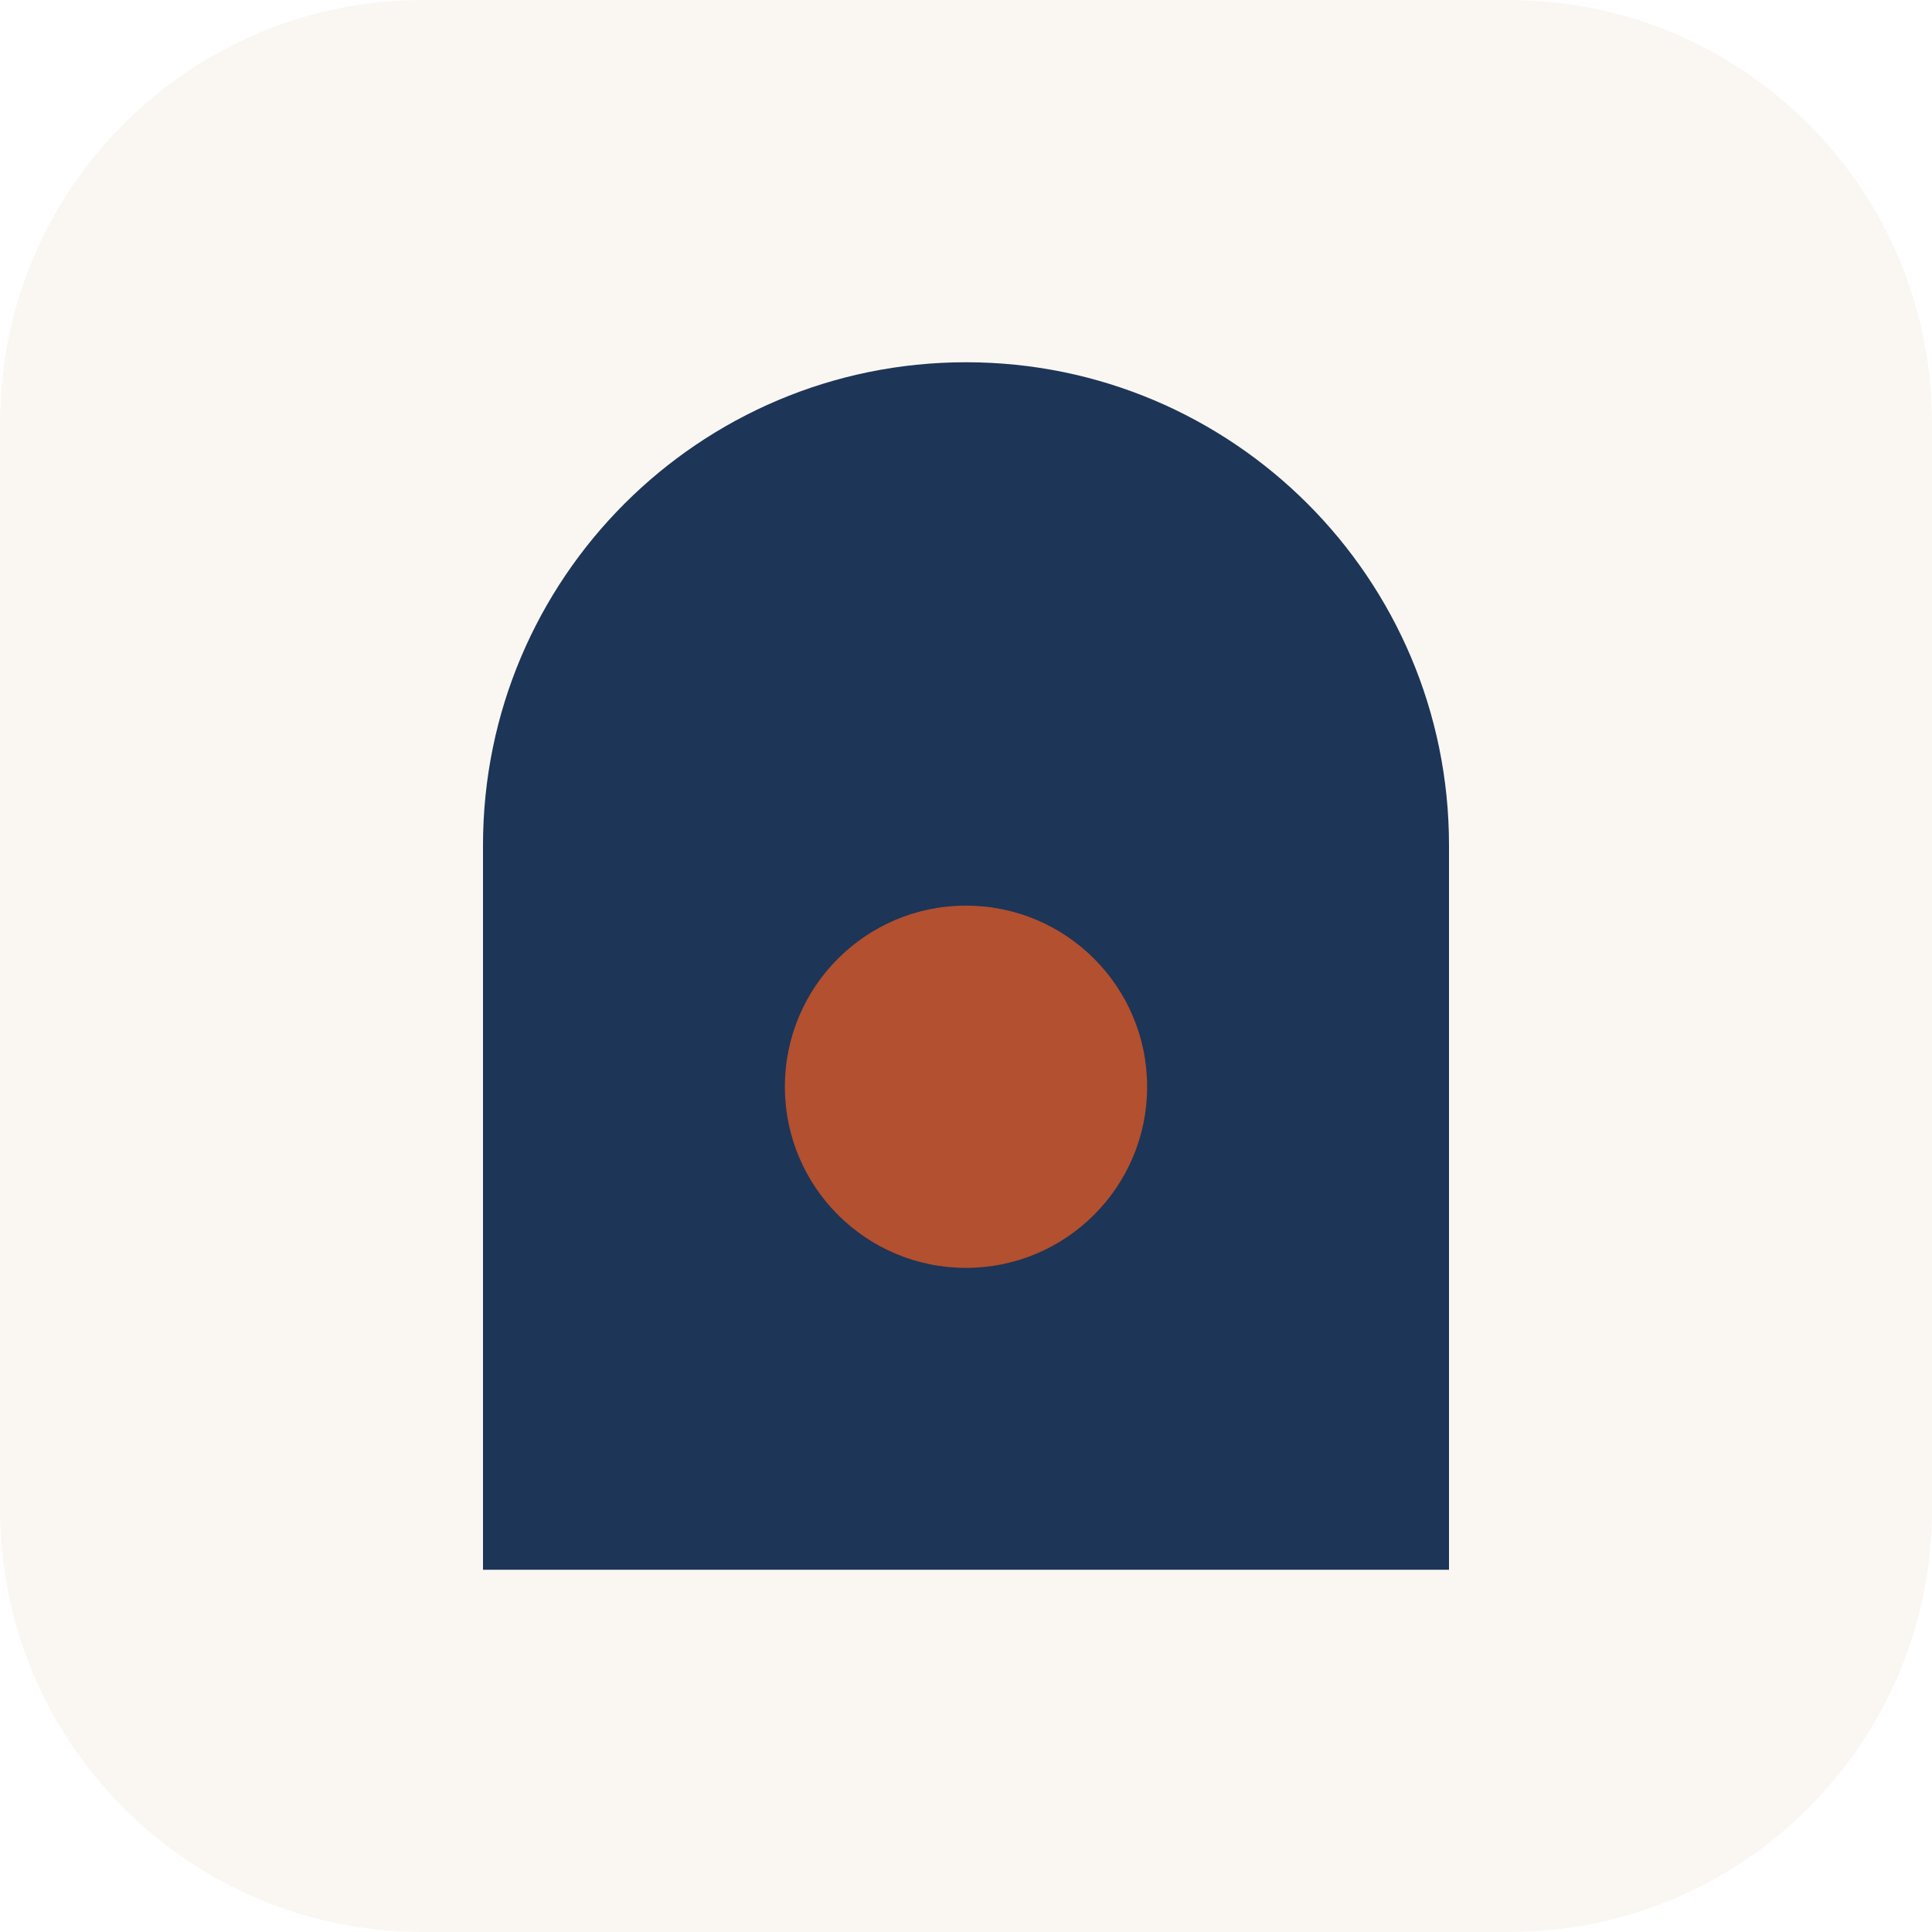
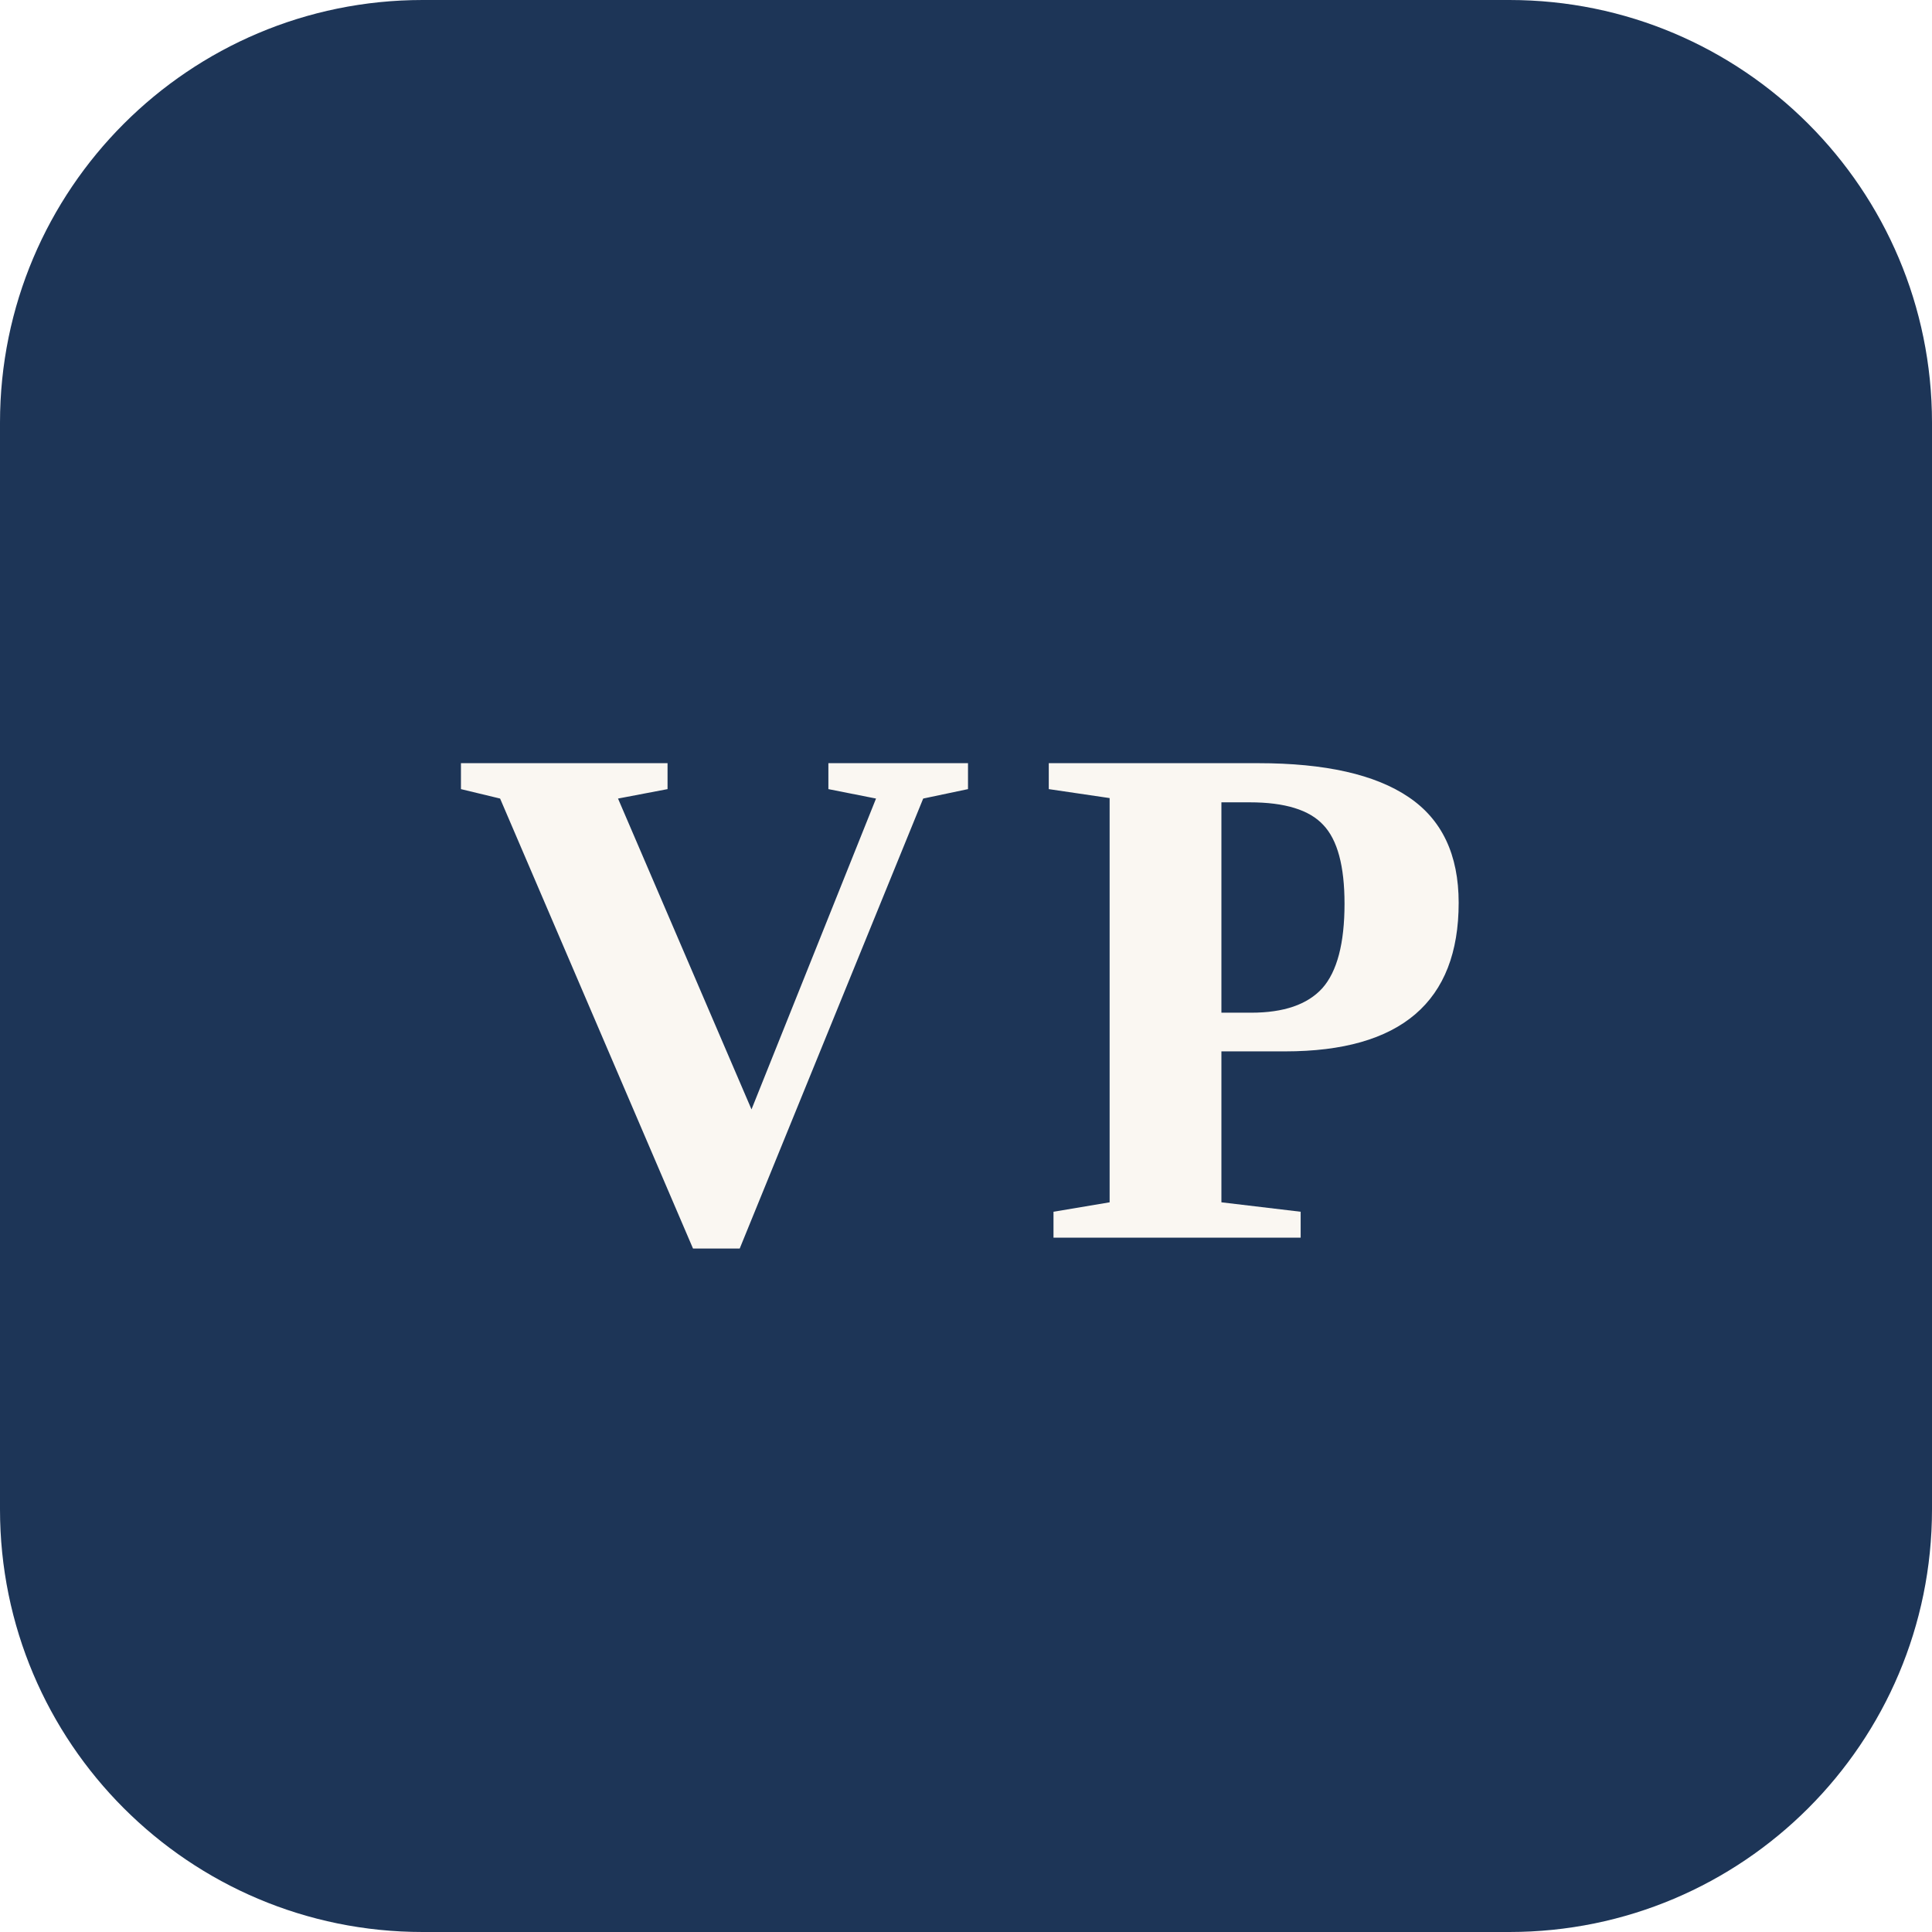
<svg xmlns="http://www.w3.org/2000/svg" viewBox="0 0 64 64">
-   <rect width="64" height="64" rx="14" fill="#FAF7F2" />
-   <path d="M16 52 V28 a16 16 0 0 1 32 0 V52 Z" fill="#1D3557" />
-   <circle cx="32" cy="36" r="6" fill="#B3502F" />
+   <rect width="64" height="64" rx="14" fill="#1D3557" />
+   <text x="32" y="41" text-anchor="middle" font-family="Georgia, 'Times New Roman', serif" font-size="24" font-weight="700" letter-spacing="2" fill="#FAF7F2">VP</text>
</svg>
